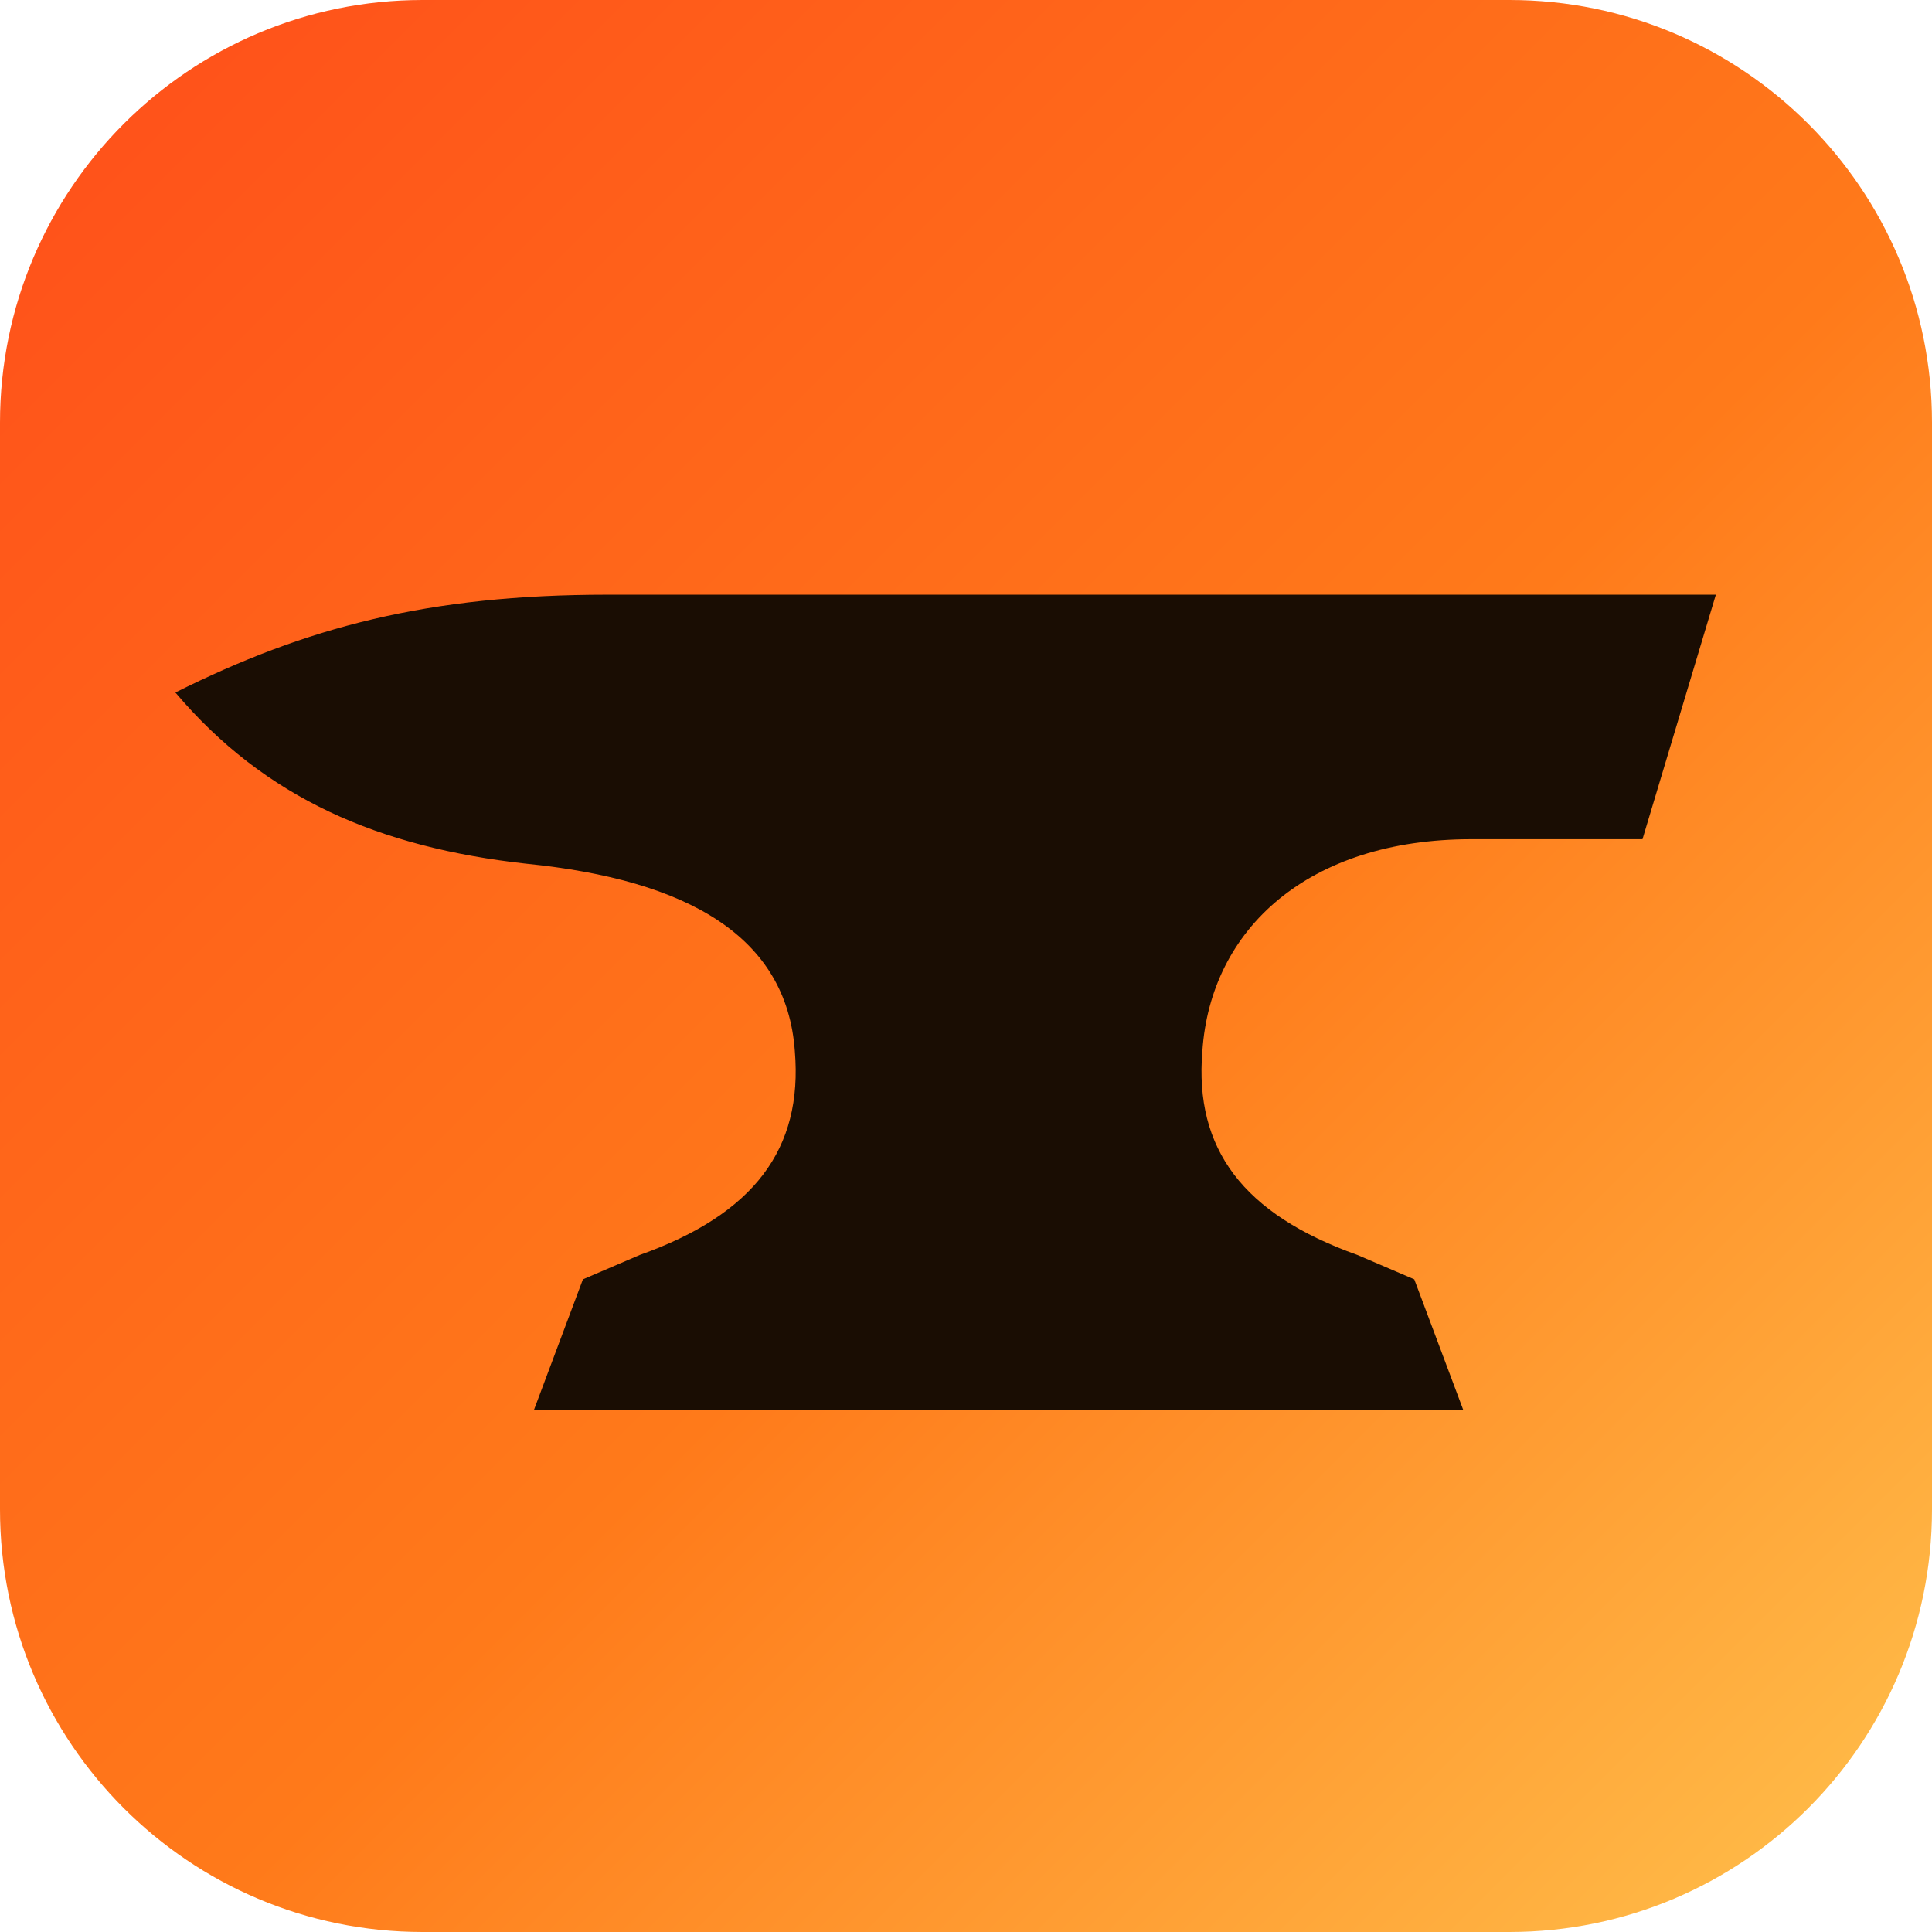
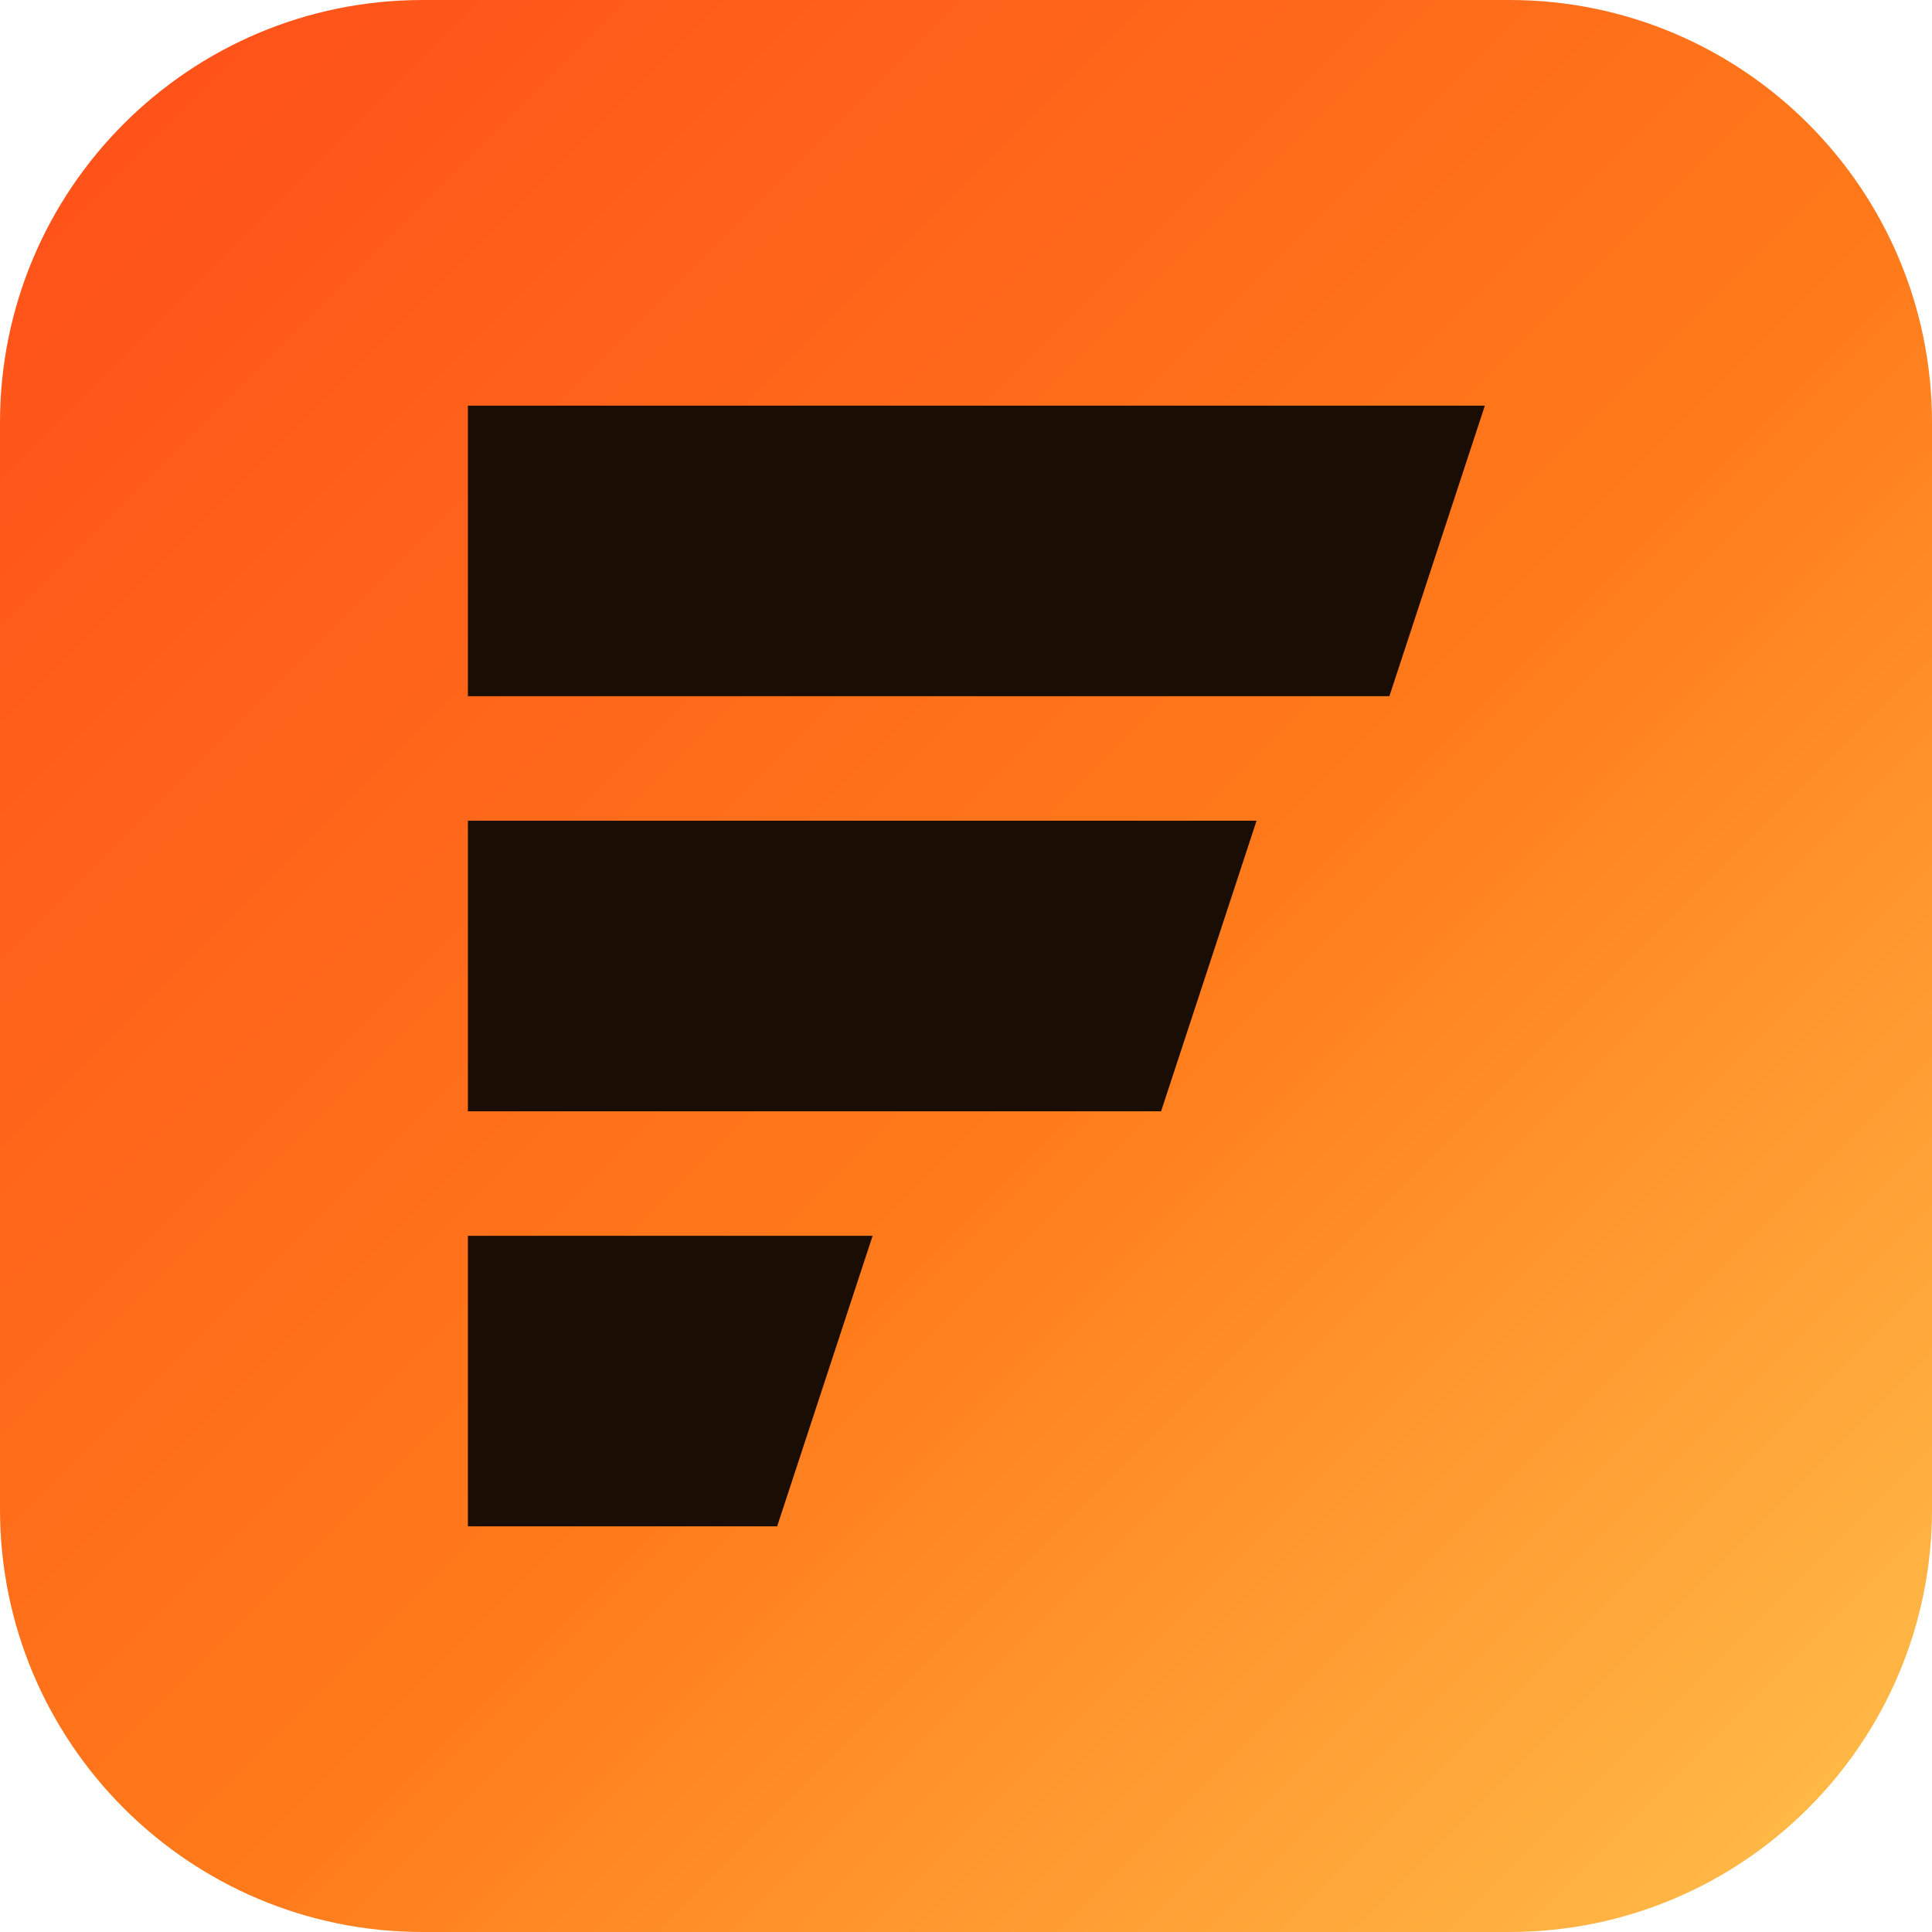
<svg xmlns="http://www.w3.org/2000/svg" viewBox="0 0 32 32">
  <defs>
    <linearGradient id="g" x1="0" y1="0" x2="1" y2="1">
      <stop offset="0" stop-color="#ff4d1a" />
      <stop offset=".55" stop-color="#ff7a1a" />
      <stop offset="1" stop-color="#ffc24d" />
    </linearGradient>
  </defs>
  <rect width="32" height="32" rx="7" fill="url(#g)" />
-   <svg x="2.5" y="8.5" width="27" height="16.2" viewBox="0 0 100 60">
-     <path fill="#1a0d03" d="M28 5H96L91.5 20H81C71 20 65 25.5 64.5 33C64 39 67 43 74 45.5L77.5 47L80.5 55H23.5L26.5 47L30 45.5C37 43 40 39 39.5 33C39 26 33 22.5 23 21.5C14 20.5 7 17.5 1.5 11C9.5 7 17 5 28 5Z" />
+   <svg x="5" y="5" width="22" height="22" viewBox="0 0 64 64">
+     <path fill="#1a0d03" d="M8 5H57L52.4 19H8ZM8 25H46L41.4 39H8ZM8 45H27.5L22.9 59H8Z" />
  </svg>
</svg>
